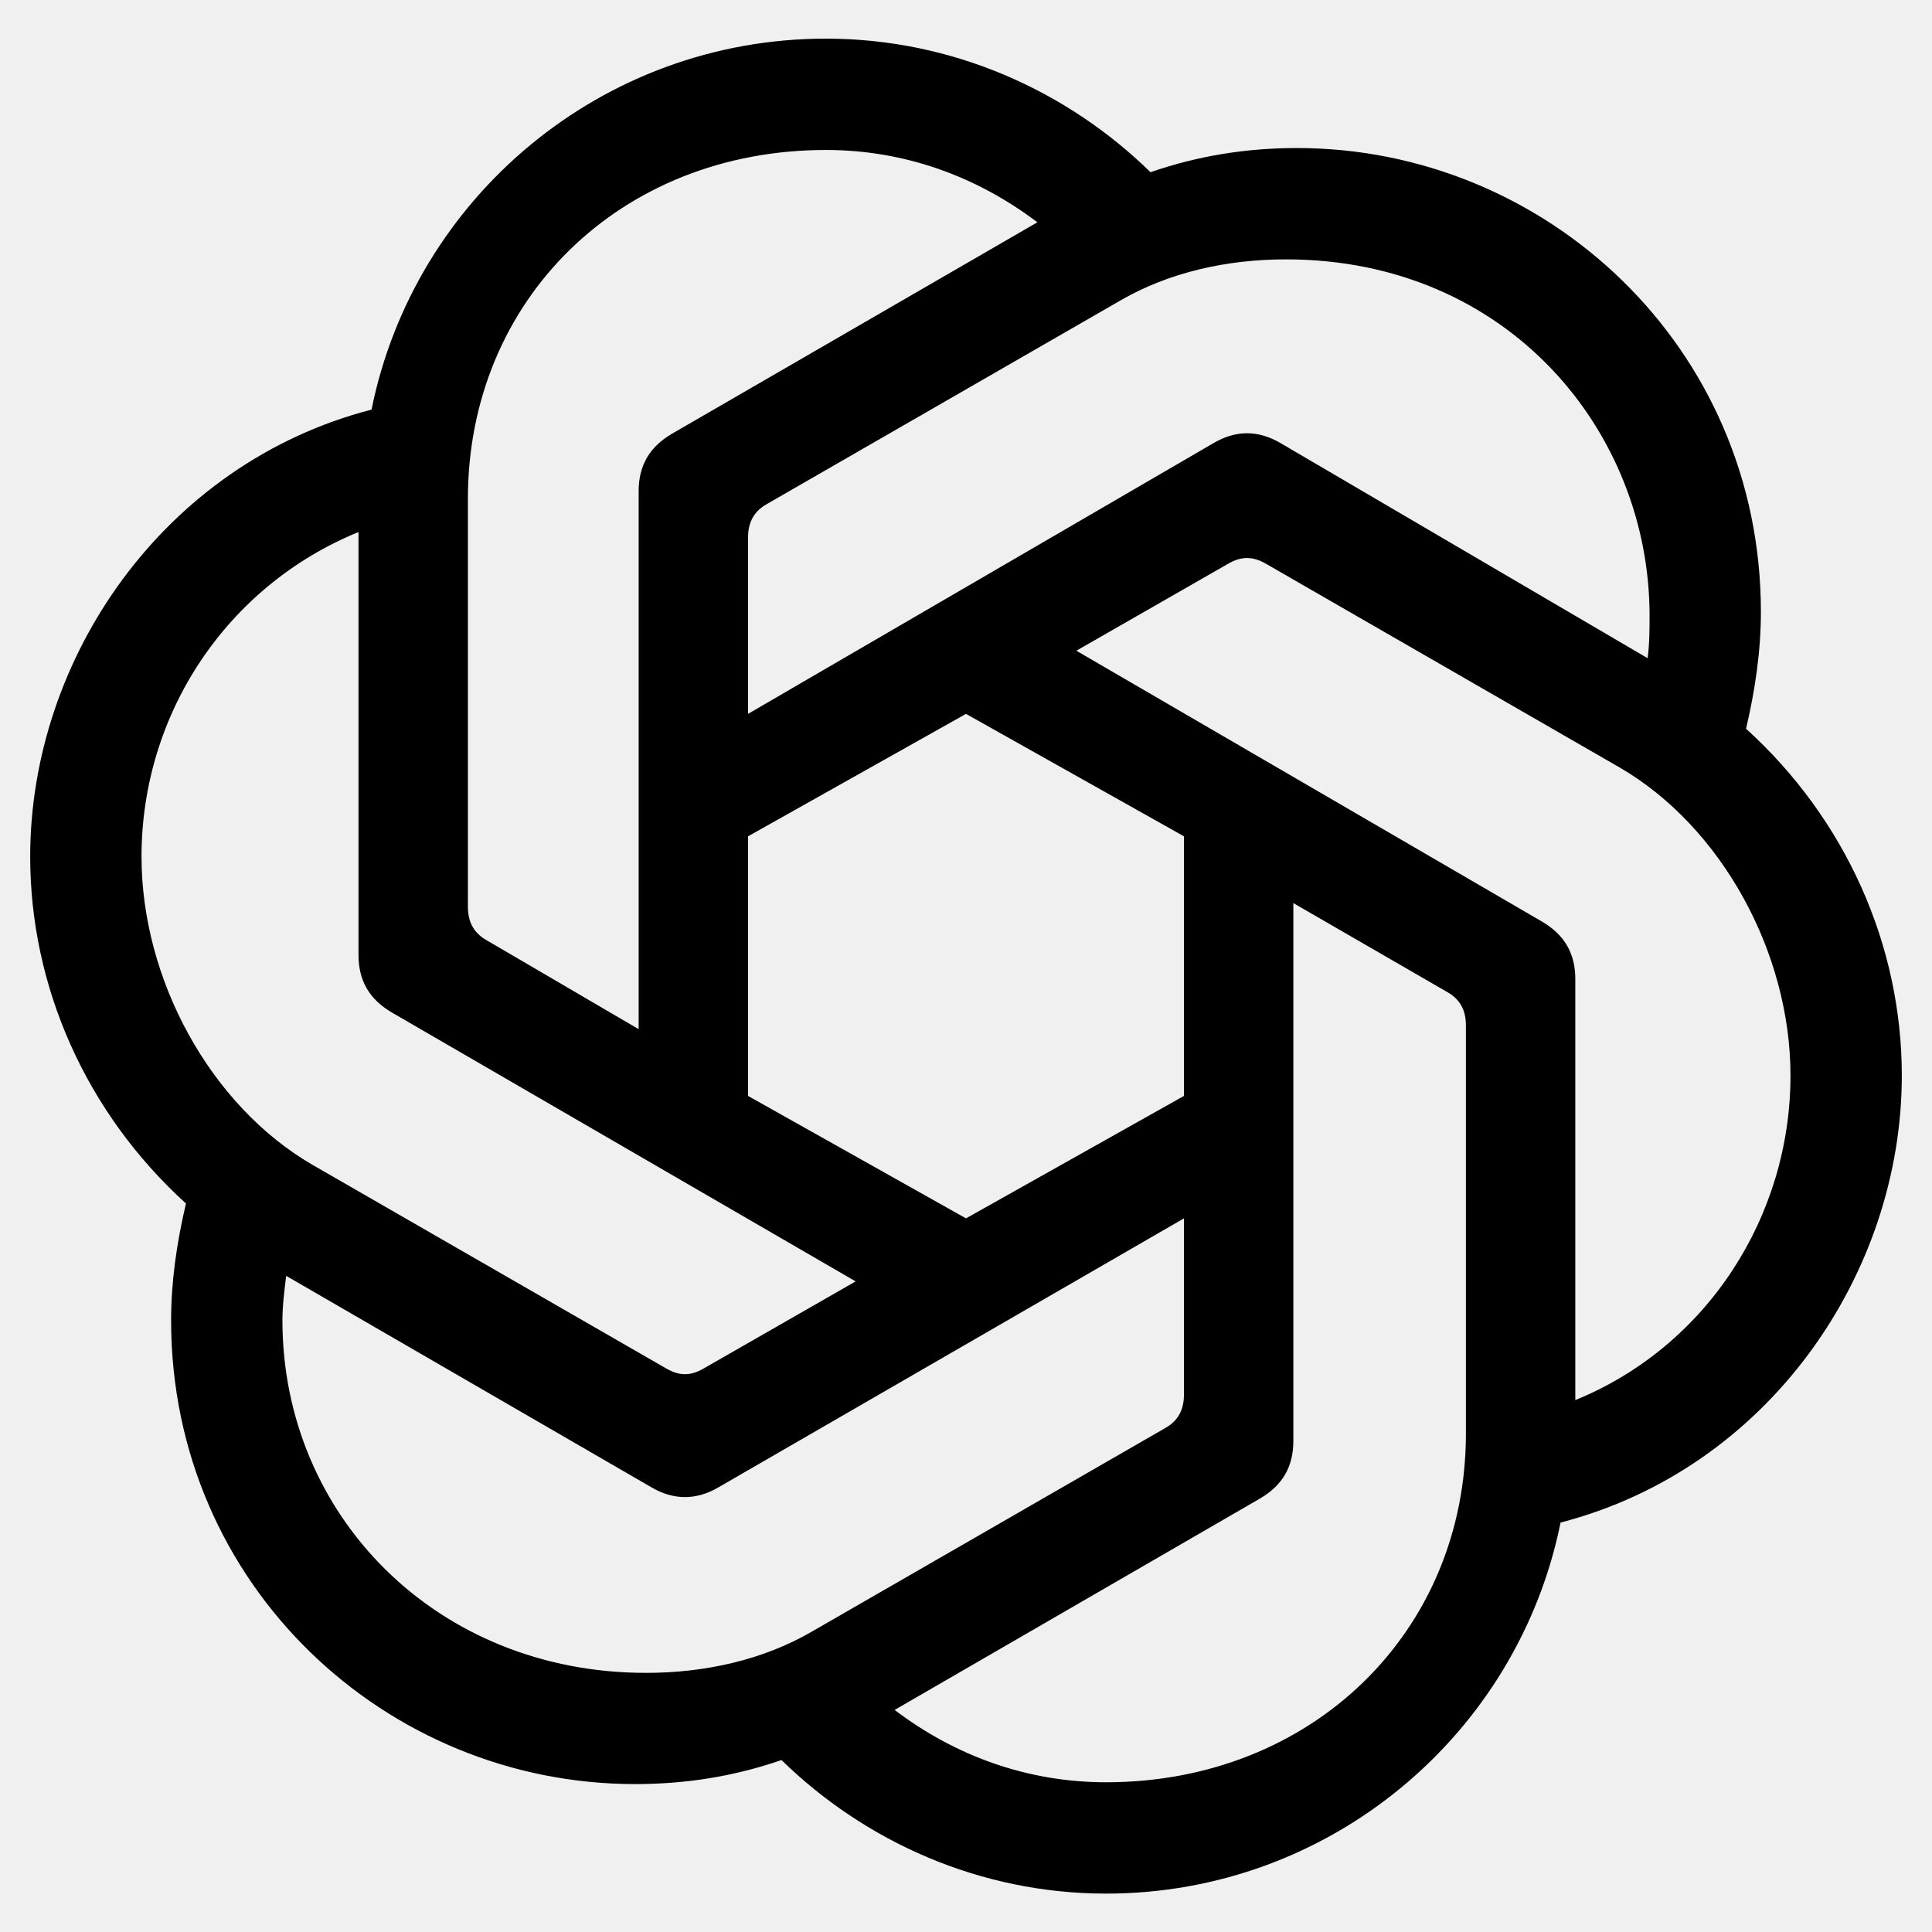
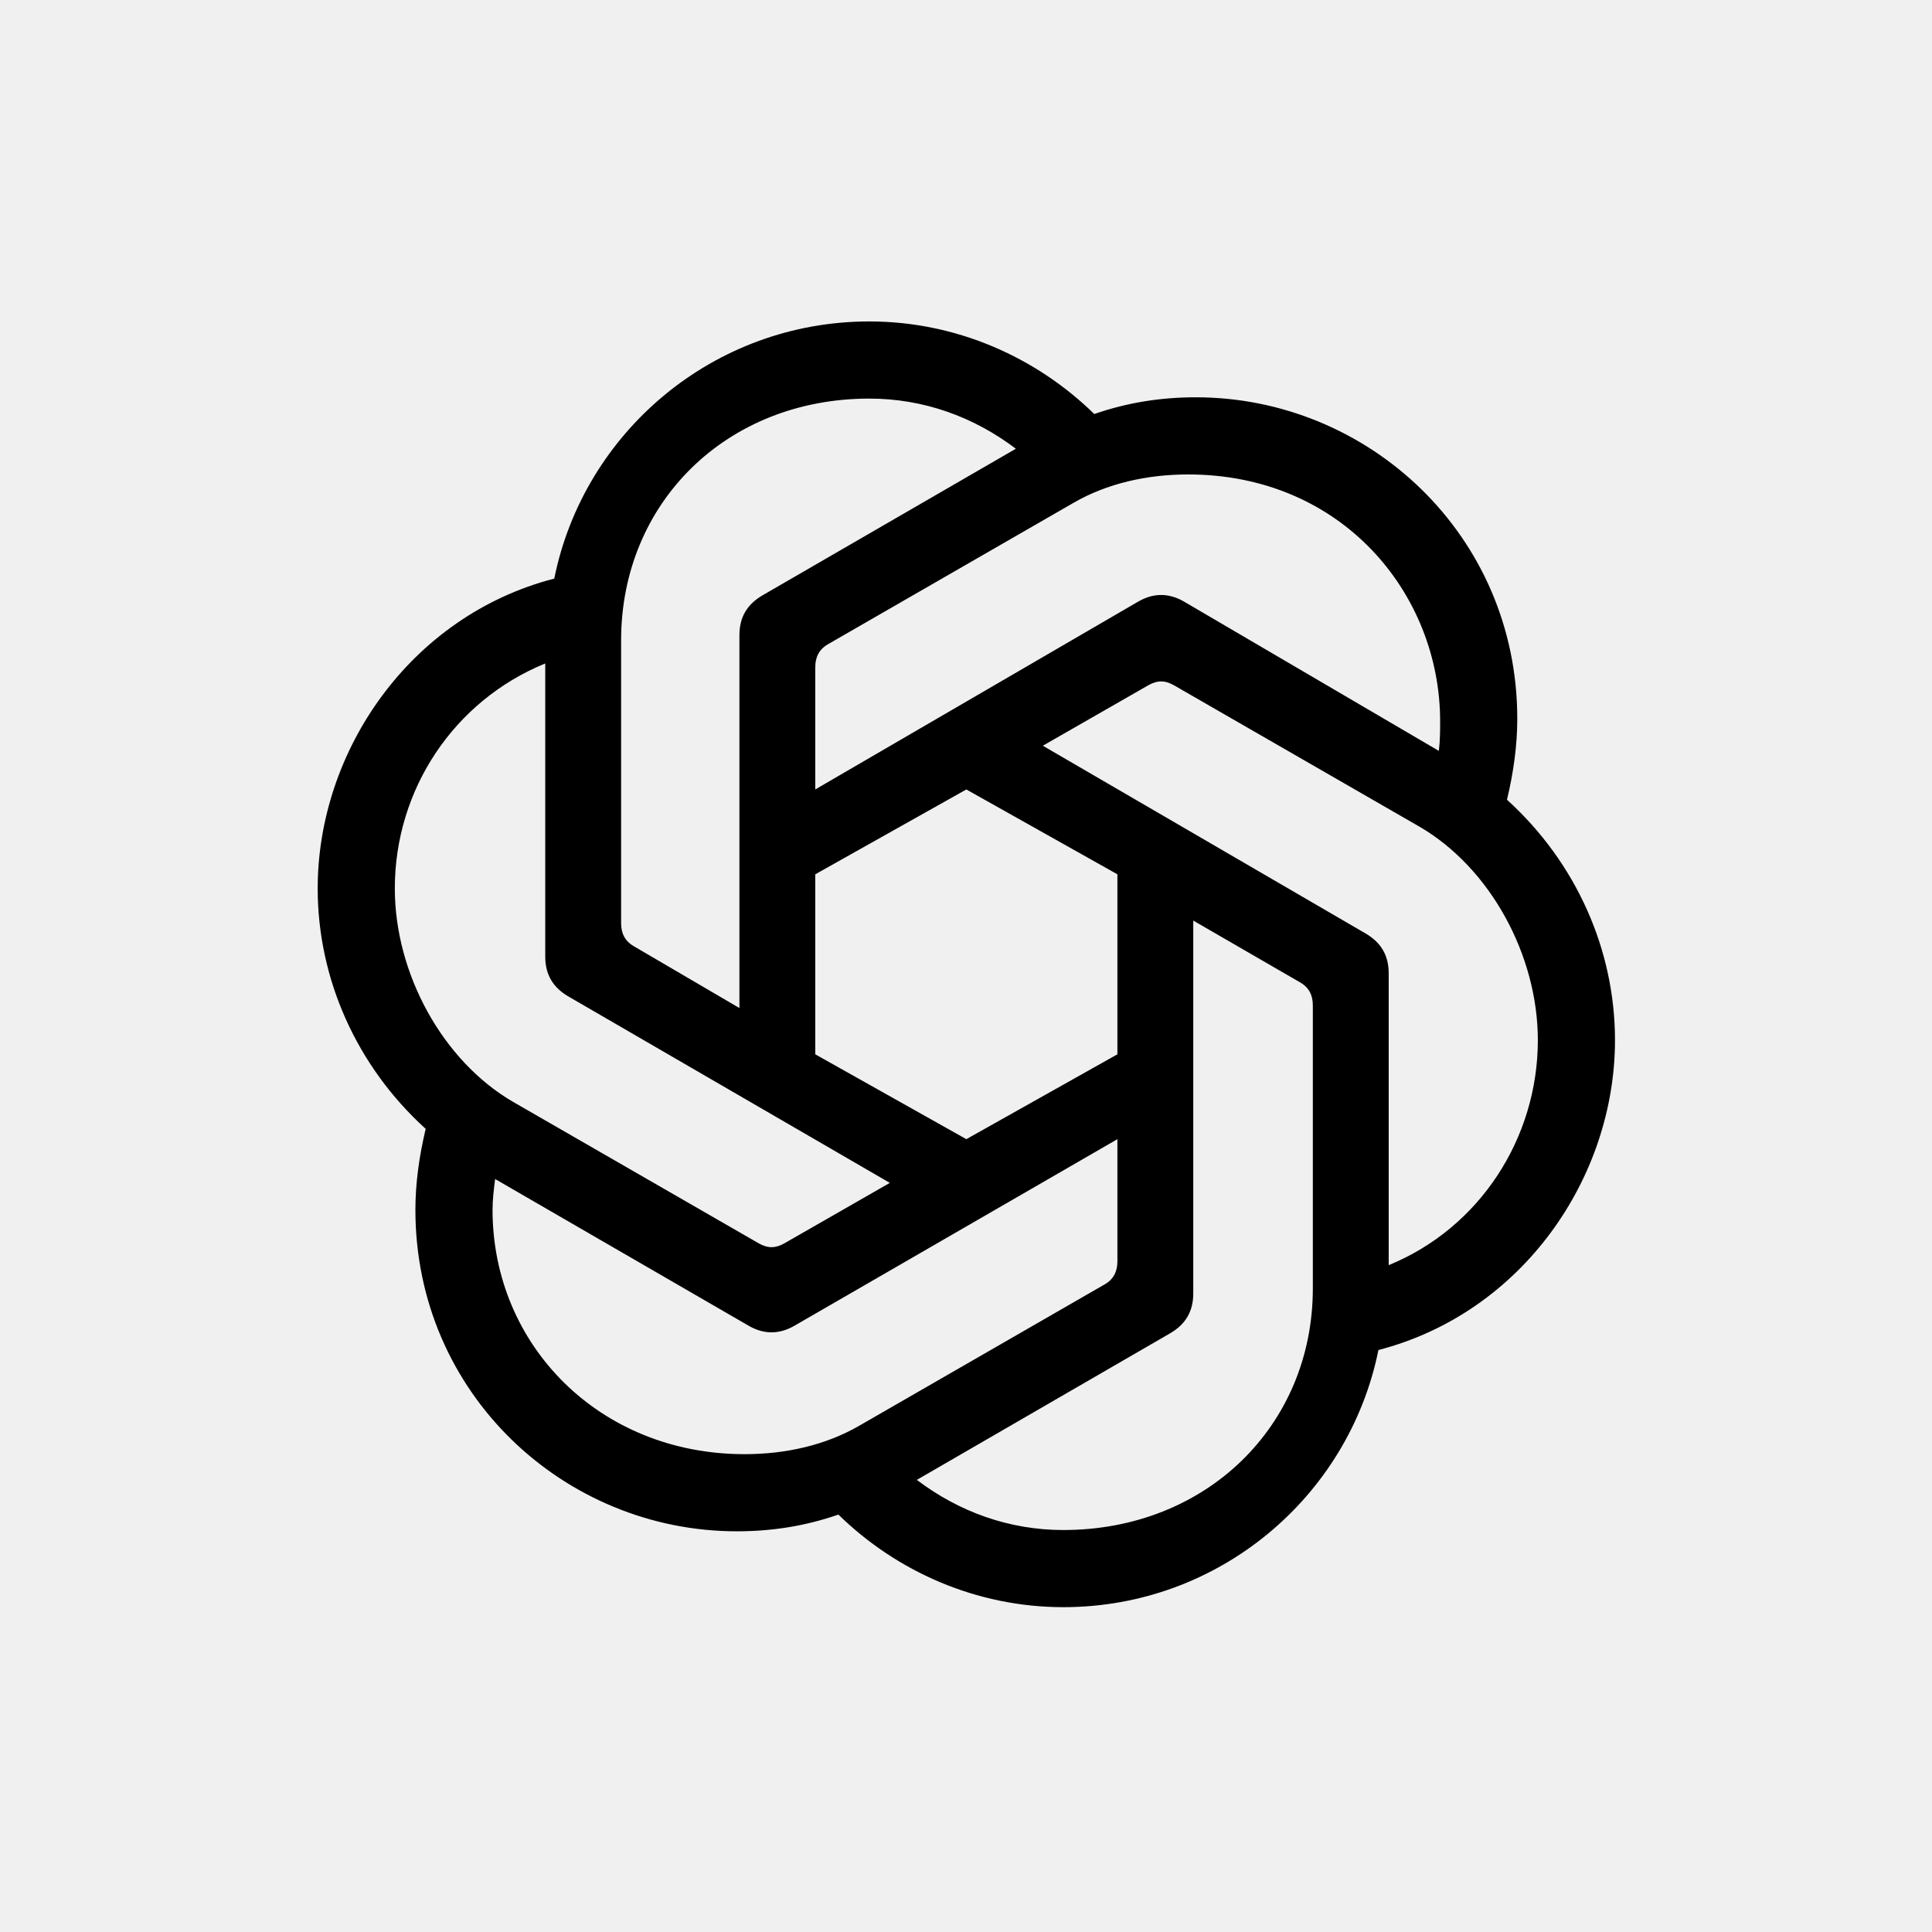
- <svg xmlns="http://www.w3.org/2000/svg" width="16" height="16" viewBox="3.75 3.68 16 16" fill="none">
-   <path d="M9.945 9.592V8.132C9.945 8.009 9.991 7.917 10.098 7.856L13.033 6.166C13.432 5.936 13.908 5.828 14.4 5.828C16.243 5.828 17.411 7.257 17.411 8.778C17.411 8.885 17.411 9.008 17.395 9.131L14.354 7.349C14.169 7.241 13.985 7.241 13.801 7.349L9.945 9.592ZM16.796 15.275V11.788C16.796 11.573 16.704 11.42 16.52 11.312L12.664 9.069L13.924 8.347C14.031 8.286 14.123 8.286 14.231 8.347L17.165 10.037C18.01 10.529 18.578 11.573 18.578 12.587C18.578 13.754 17.887 14.83 16.796 15.275V15.275ZM9.039 12.203L7.779 11.466C7.671 11.405 7.625 11.312 7.625 11.189V7.81C7.625 6.166 8.885 4.922 10.59 4.922C11.235 4.922 11.834 5.137 12.341 5.521L9.315 7.272C9.131 7.38 9.039 7.533 9.039 7.748V12.203L9.039 12.203ZM11.75 13.77L9.945 12.756V10.606L11.75 9.592L13.555 10.606V12.756L11.75 13.77ZM12.91 18.44C12.264 18.44 11.665 18.225 11.159 17.841L14.185 16.09C14.369 15.982 14.461 15.829 14.461 15.613V11.159L15.736 11.896C15.844 11.957 15.89 12.049 15.89 12.172V15.552C15.89 17.195 14.615 18.44 12.91 18.44ZM9.269 15.014L6.335 13.325C5.49 12.833 4.922 11.789 4.922 10.775C4.922 9.592 5.628 8.532 6.719 8.086V11.589C6.719 11.804 6.811 11.957 6.995 12.065L10.836 14.292L9.576 15.014C9.469 15.076 9.376 15.076 9.269 15.014ZM9.1 17.534C7.364 17.534 6.089 16.228 6.089 14.615C6.089 14.492 6.105 14.369 6.12 14.246L9.146 15.998C9.33 16.105 9.515 16.105 9.699 15.998L13.555 13.77V15.229C13.555 15.352 13.509 15.445 13.401 15.506L10.467 17.196C10.068 17.426 9.591 17.534 9.1 17.534H9.1ZM12.91 19.362C14.768 19.362 16.32 18.041 16.674 16.289C18.394 15.844 19.5 14.231 19.5 12.587C19.5 11.512 19.039 10.467 18.21 9.715C18.286 9.392 18.333 9.069 18.333 8.747C18.333 6.55 16.55 4.906 14.492 4.906C14.077 4.906 13.678 4.968 13.278 5.106C12.587 4.43 11.635 4 10.59 4C8.731 4 7.18 5.321 6.827 7.072C5.106 7.518 4 9.131 4 10.774C4 11.85 4.461 12.894 5.29 13.647C5.214 13.97 5.167 14.292 5.167 14.615C5.167 16.811 6.949 18.455 9.008 18.455C9.423 18.455 9.822 18.394 10.222 18.256C10.913 18.931 11.865 19.362 12.91 19.362Z" fill="#000000" />
+ <svg xmlns="http://www.w3.org/2000/svg" width="721" height="721" viewBox="0 0 721 721" fill="none">
+   <g clip-path="url(#clip0_1637_2934)">
+     <g clip-path="url(#clip1_1637_2934)">
+       <path d="M304.246 294.611V249.028C304.246 245.189 305.687 242.309 309.044 240.392L400.692 187.612C413.167 180.415 428.042 177.058 443.394 177.058C500.971 177.058 537.44 221.682 537.44 269.182C537.44 272.54 537.44 276.379 536.959 280.218L441.954 224.558C436.197 221.201 430.437 221.201 424.68 224.558L304.246 294.611ZM518.245 472.145V363.224C518.245 356.505 515.364 351.707 509.608 348.349L389.174 278.296L428.519 255.743C431.877 253.826 434.757 253.826 438.115 255.743L529.762 308.523C556.154 323.879 573.905 356.505 573.905 388.171C573.905 424.636 552.315 458.225 518.245 472.141V472.145ZM275.937 376.182L236.592 353.152C233.235 351.235 231.794 348.354 231.794 344.515V238.956C231.794 187.617 271.139 148.749 324.4 148.749C344.555 148.749 363.264 155.468 379.102 167.463L284.578 222.164C278.822 225.521 275.942 230.319 275.942 237.039V376.186L275.937 376.182ZM360.626 425.122L304.246 393.455V326.283L360.626 294.616L417.002 326.283V393.455L360.626 425.122ZM396.852 570.989C376.698 570.989 357.989 564.27 342.151 552.276L436.674 497.574C442.431 494.217 445.311 489.419 445.311 482.699V343.552L485.138 366.582C488.495 368.499 489.936 371.379 489.936 375.219V480.778C489.936 532.117 450.109 570.985 396.852 570.985V570.989ZM283.134 463.99L191.486 411.211C165.094 395.854 147.343 363.229 147.343 331.562C147.343 294.616 169.415 261.509 203.48 247.593V356.991C203.48 363.71 206.361 368.508 212.117 371.866L332.074 441.437L292.729 463.99C289.372 465.907 286.491 465.907 283.134 463.99ZM277.859 542.68C223.639 542.68 183.813 501.895 183.813 451.514C183.813 447.675 184.294 443.836 184.771 439.997L279.295 494.698C285.051 498.056 290.812 498.056 296.568 494.698L417.002 425.127V470.71C417.002 474.549 415.562 477.429 412.204 479.346L320.557 532.126C308.081 539.323 293.206 542.68 277.854 542.68H277.859ZM396.852 599.776C454.911 599.776 503.37 558.513 514.41 503.812C568.149 489.896 602.696 439.515 602.696 388.176C602.696 354.587 588.303 321.962 562.392 298.45C564.791 288.373 566.231 278.296 566.231 268.224C566.231 199.611 510.571 148.267 446.274 148.267C433.322 148.267 420.846 150.184 408.37 154.505C386.775 133.392 357.026 119.958 324.4 119.958C266.342 119.958 217.883 161.22 206.843 215.921C153.104 229.837 118.557 280.218 118.557 331.557C118.557 365.146 132.95 397.771 158.861 421.283C156.462 431.36 155.022 441.437 155.022 451.51C155.022 520.123 210.682 571.466 274.978 571.466C287.931 571.466 300.407 569.549 312.883 565.228C334.473 586.341 364.222 599.776 396.852 599.776Z" fill="black" />
+     </g>
+   </g>
+   <defs>
+     <clipPath id="clip0_1637_2934">
+       <rect width="720" height="720" fill="white" transform="translate(0.606934 0.0999756)" />
+     </clipPath>
+     <clipPath id="clip1_1637_2934">
+       <rect width="484.139" height="479.818" fill="white" transform="translate(118.557 119.958)" />
+     </clipPath>
+   </defs>
</svg>
